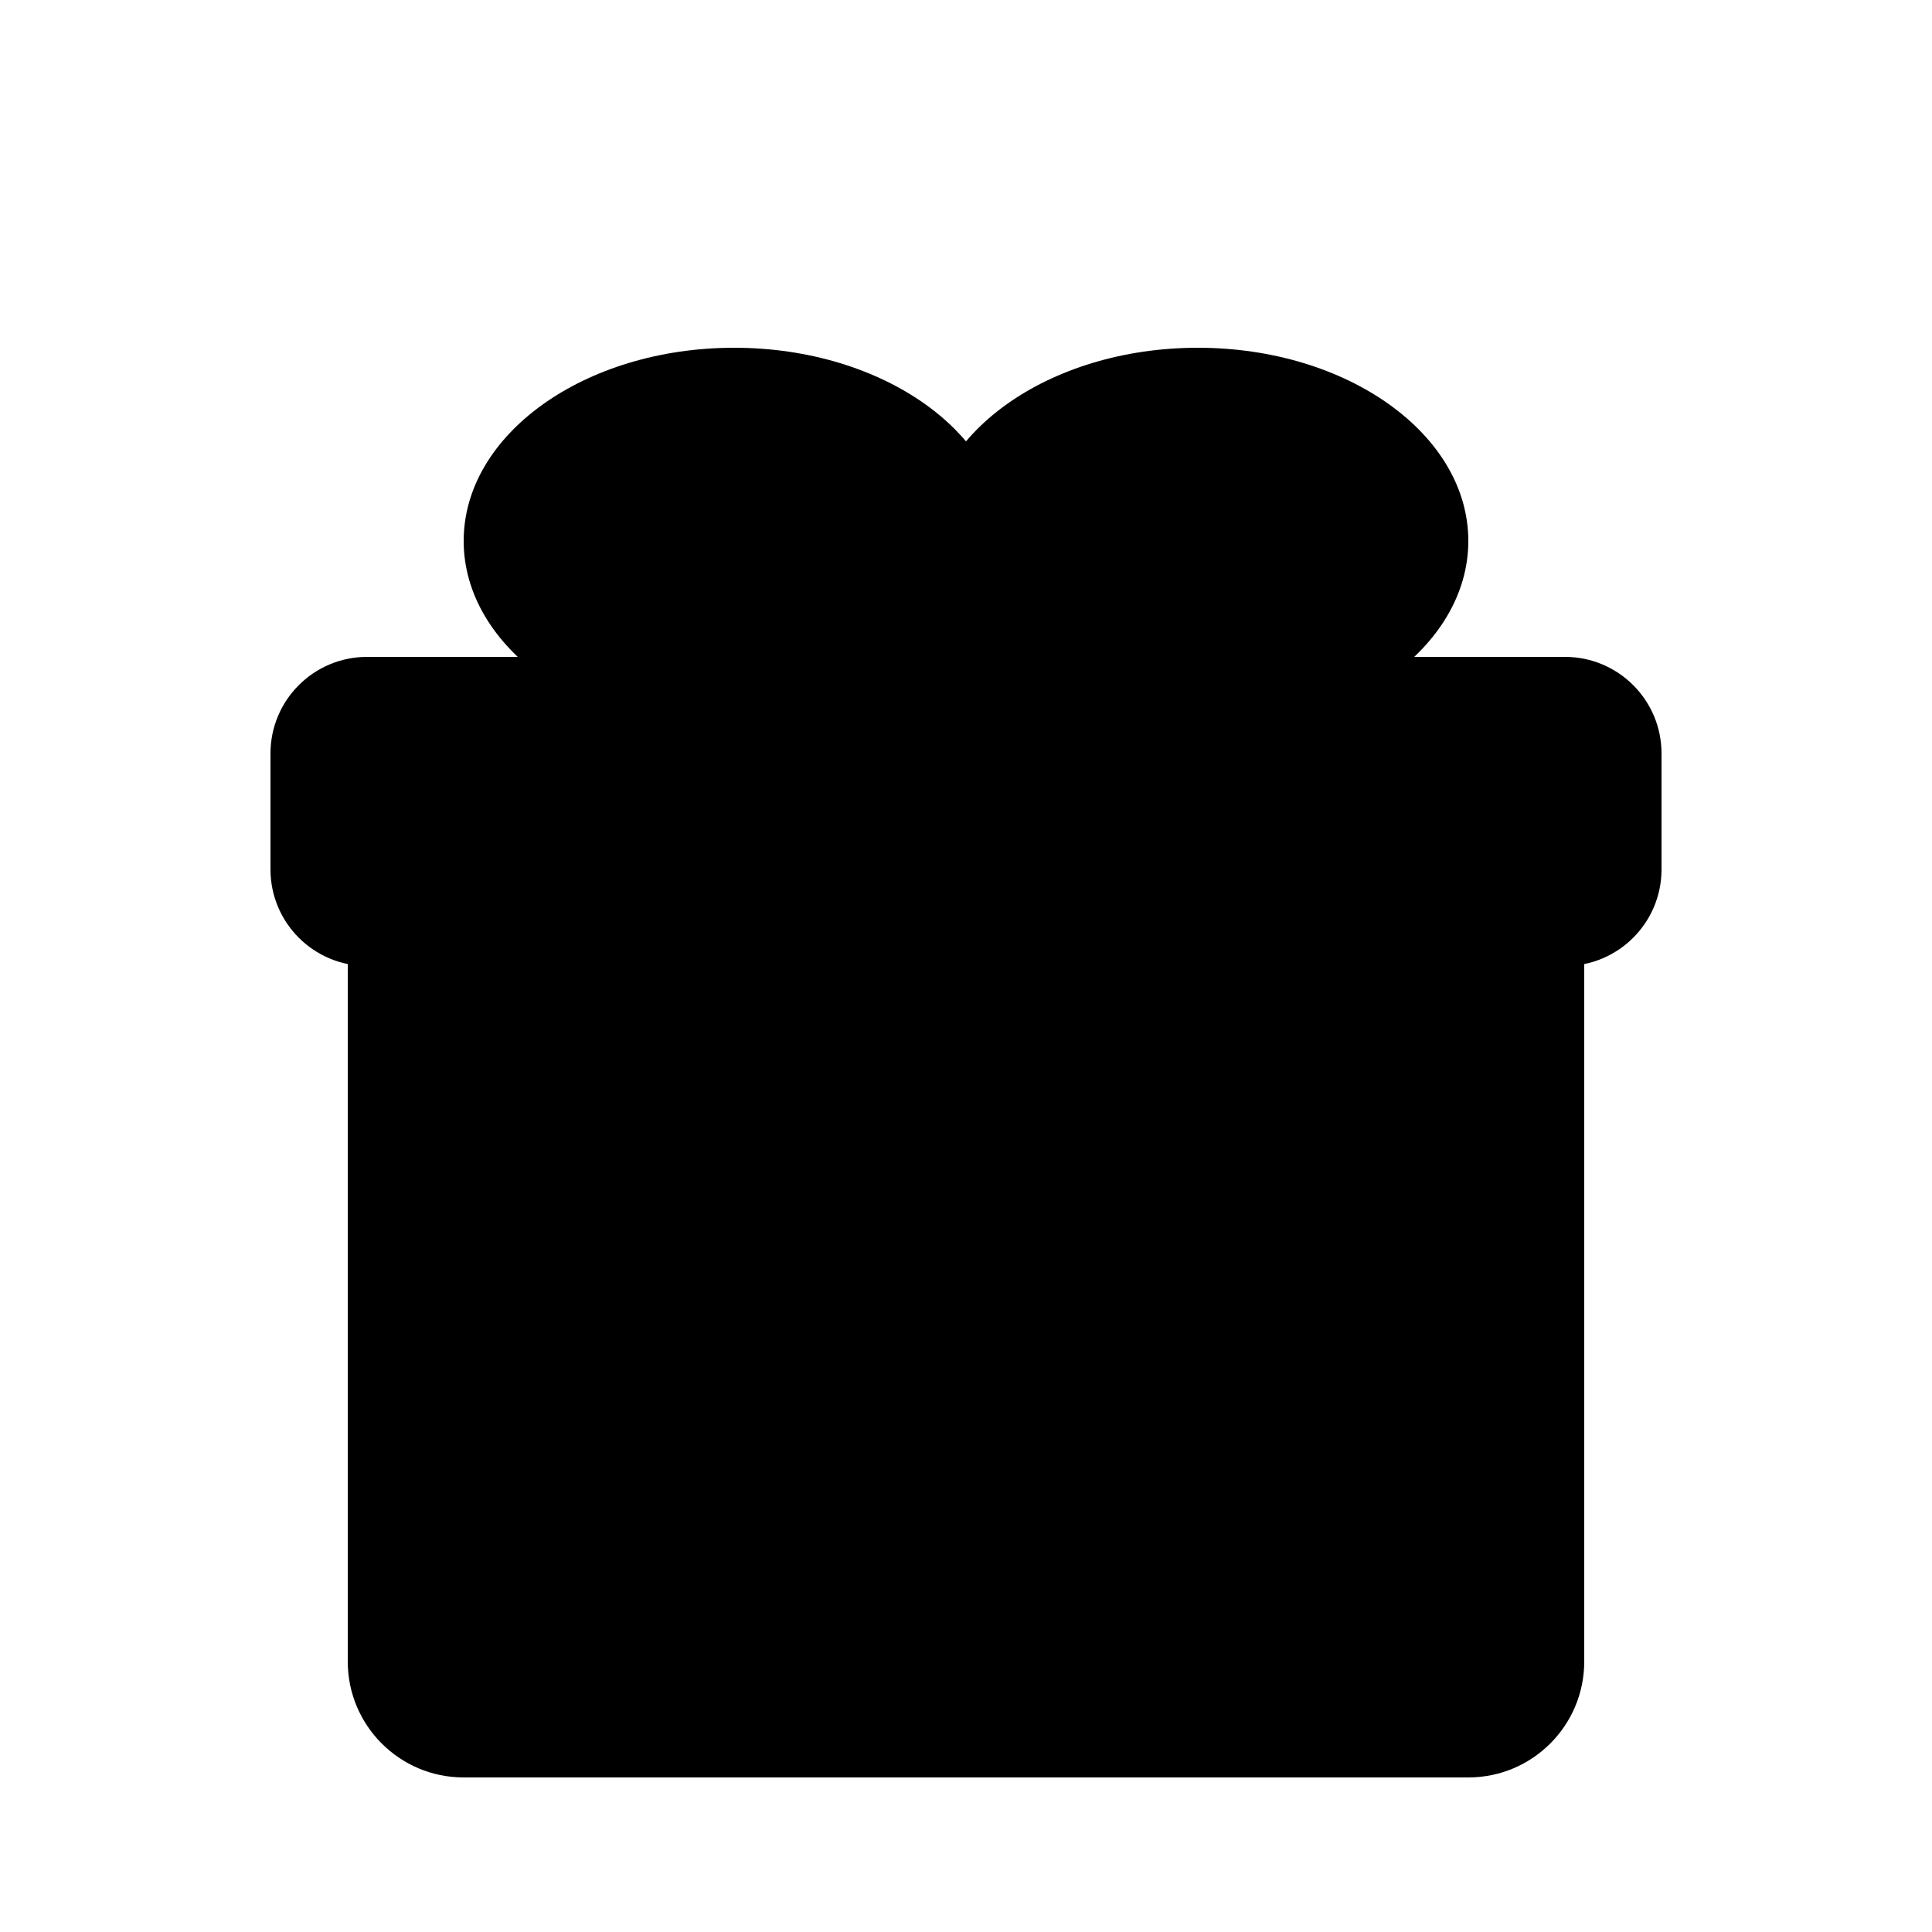
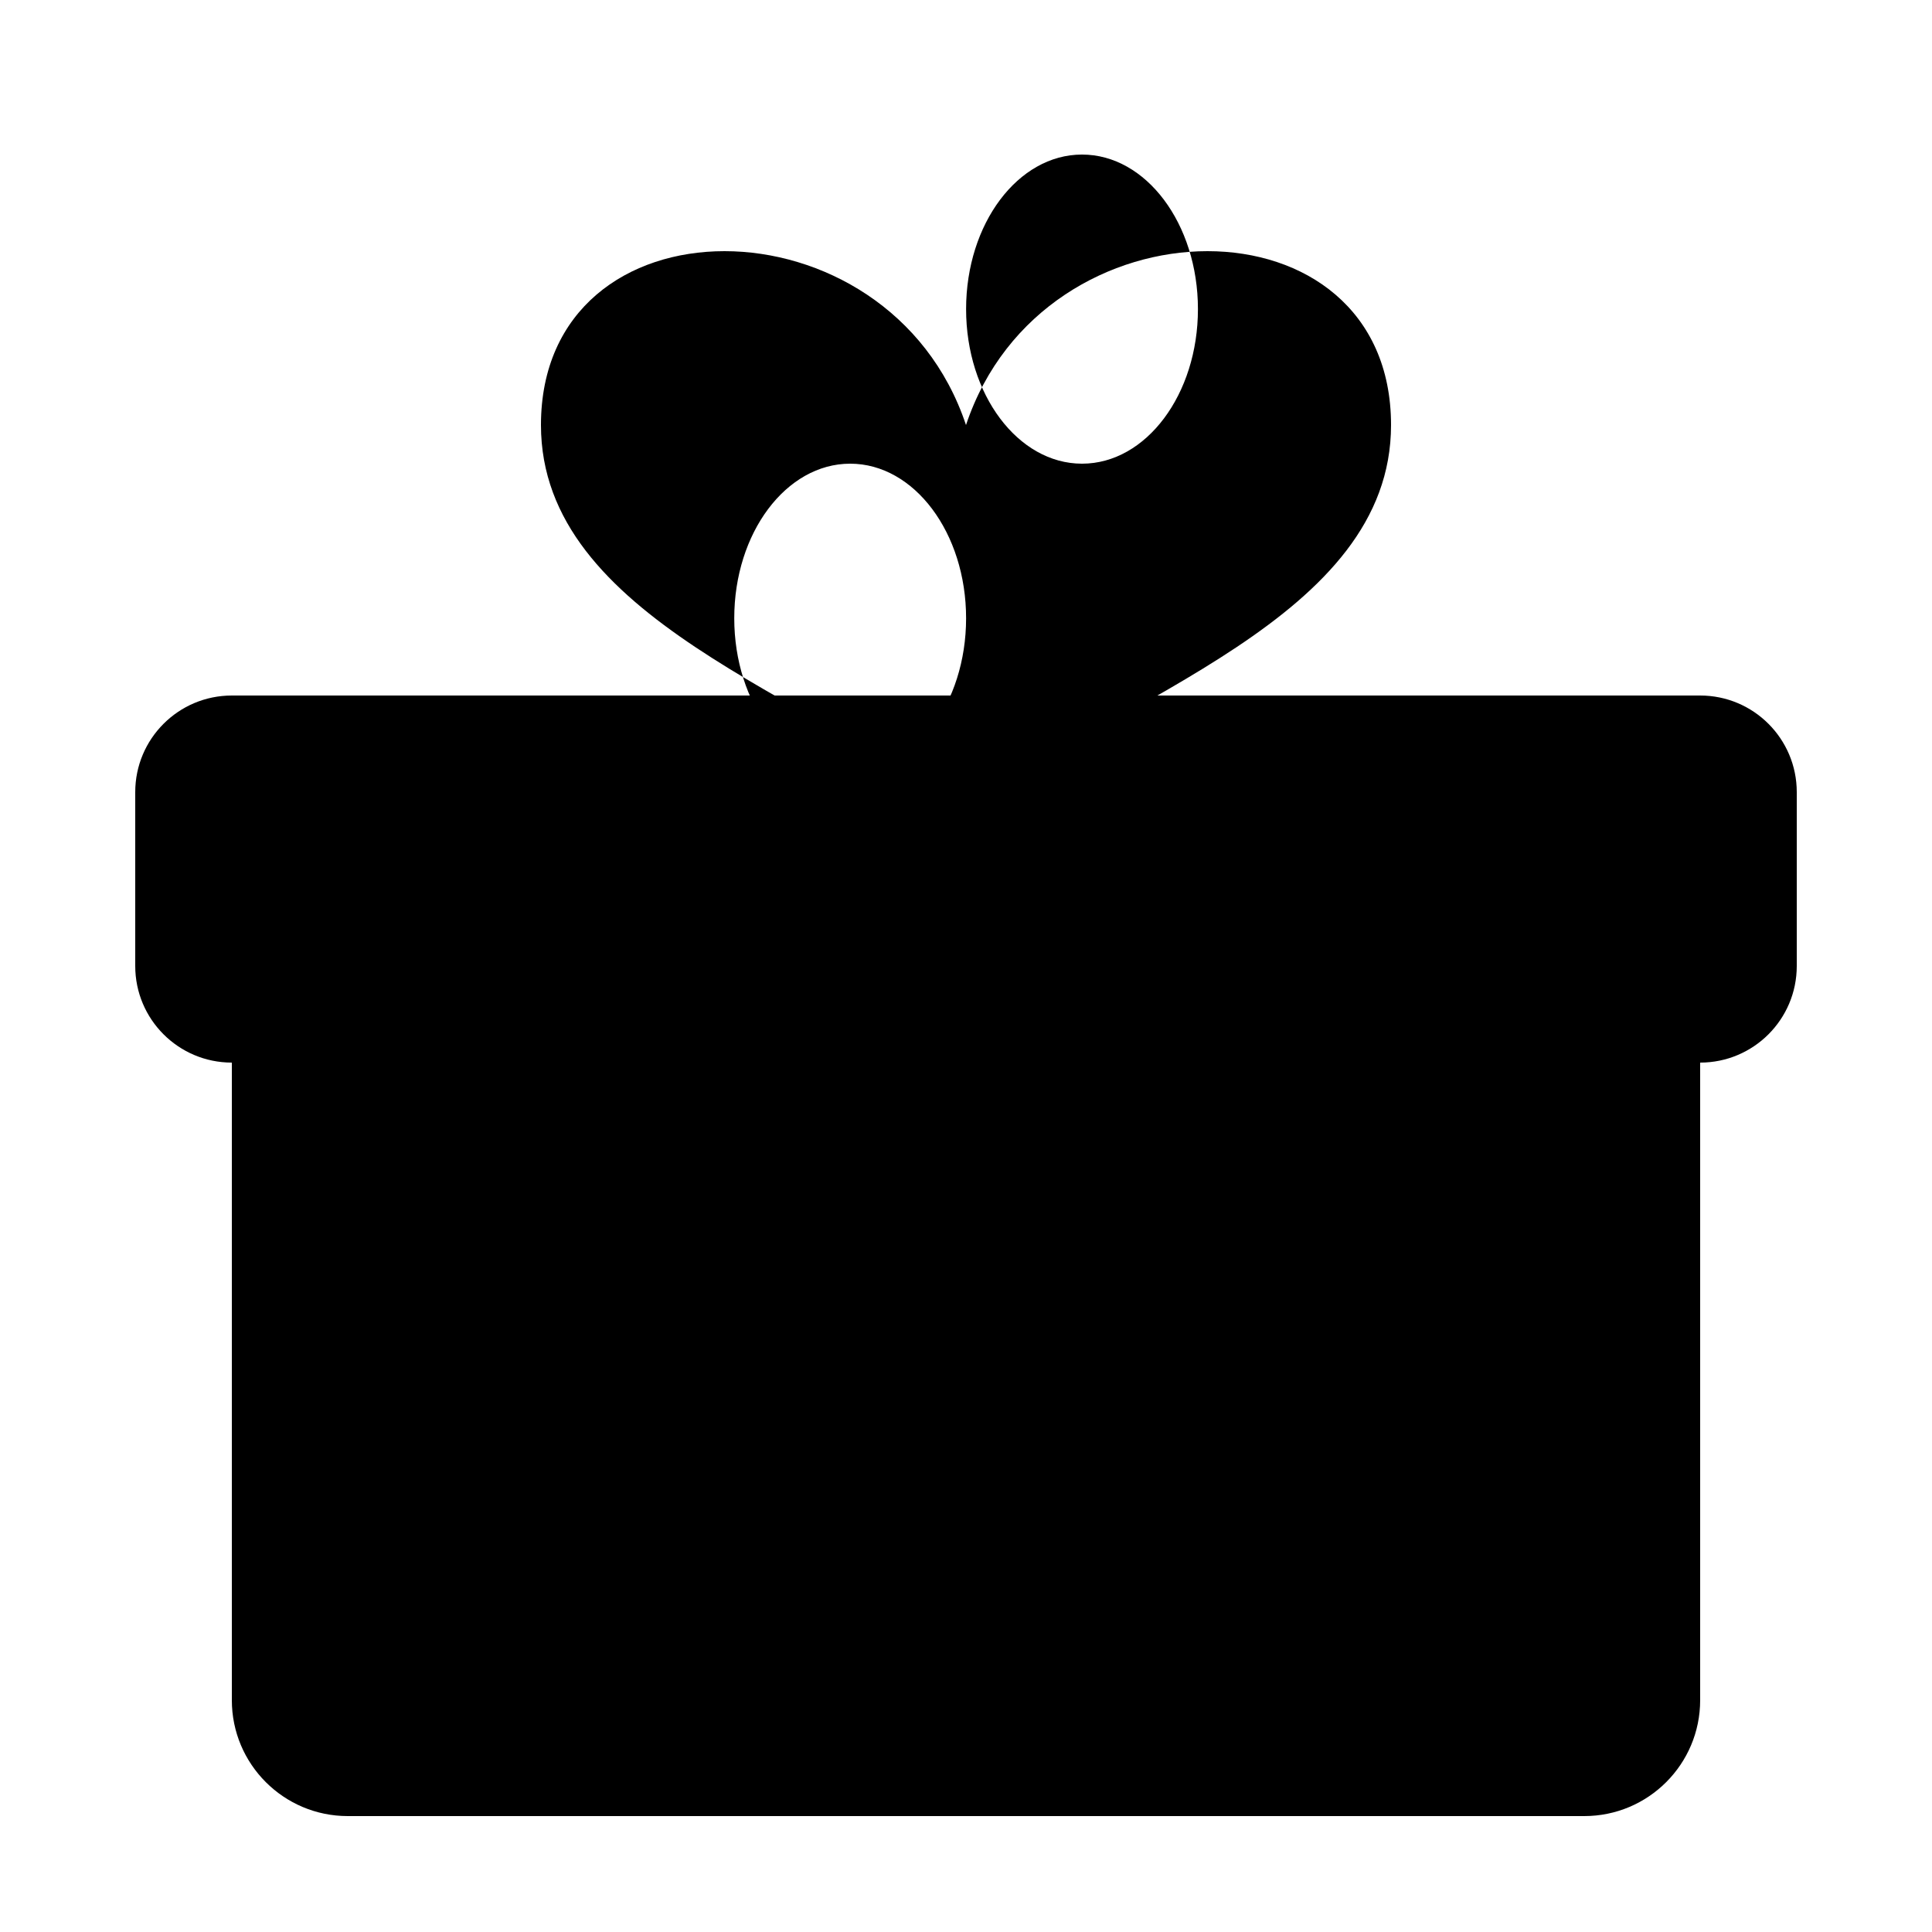
<svg xmlns="http://www.w3.org/2000/svg" viewBox="0 0 100 100" data-tags="gift,present,box,bow,birthday,holiday,launch,wrapped">
-   <path data-tone="accent" d="M 24 42 H 76 A 6 6 0 0 1 82 48 V 86 A 6 6 0 0 1 76 92 H 24 A 6 6 0 0 1 18 86 V 48 A 6 6 0 0 1 24 42 Z" />
-   <path data-tone="accent2" d="M 19 34 H 81 A 5 5 0 0 1 86 39 V 45 A 5 5 0 0 1 81 50 H 19 A 5 5 0 0 1 14 45 V 39 A 5 5 0 0 1 19 34 Z" />
-   <path data-tone="ink" d="M 48 34 H 52 A 2 2 0 0 1 54 36 V 90 A 2 2 0 0 1 52 92 H 48 A 2 2 0 0 1 46 90 V 36 A 2 2 0 0 1 48 34 Z" />
-   <path data-tone="paper" d="M 24 28 A 14 10 0 1 1 52 28 A 14 10 0 1 1 24 28 Z M 48 28 A 14 10 0 1 1 76 28 A 14 10 0 1 1 48 28 Z M 44 30 L 56 30 L 50 42 Z" />
+   <path data-tone="accent" d="M 18 46 H 82 A 6 6 0 0 1 88 52 V 88 A 6 6 0 0 1 82 94 H 18 A 6 6 0 0 1 12 88 V 52 A 6 6 0 0 1 18 46 Z" />
+   <path data-tone="accent2" d="M 12 36 H 88 A 5 5 0 0 1 93 41 V 50 A 5 5 0 0 1 88 55 H 12 A 5 5 0 0 1 7 50 V 41 A 5 5 0 0 1 12 36 Z" />
+   <path data-tone="ink" d="M 46 36 H 54 A 2 2 0 0 1 56 38 V 92 A 2 2 0 0 1 54 94 H 46 A 2 2 0 0 1 44 92 V 38 A 2 2 0 0 1 46 36 Z" />
+   <path data-tone="paper" fill-rule="evenodd" d="M 28 22 C 28 10 46 10 50 22 C 54 10 72 10 72 22 C 72 32 58 36 50 42 C 42 36 28 32 28 22 Z M 44 24 A 6 8 0 1 0 44.01 24 Z M 56 24 A 6 8 0 1 1 56.01 24 Z" />
</svg>
